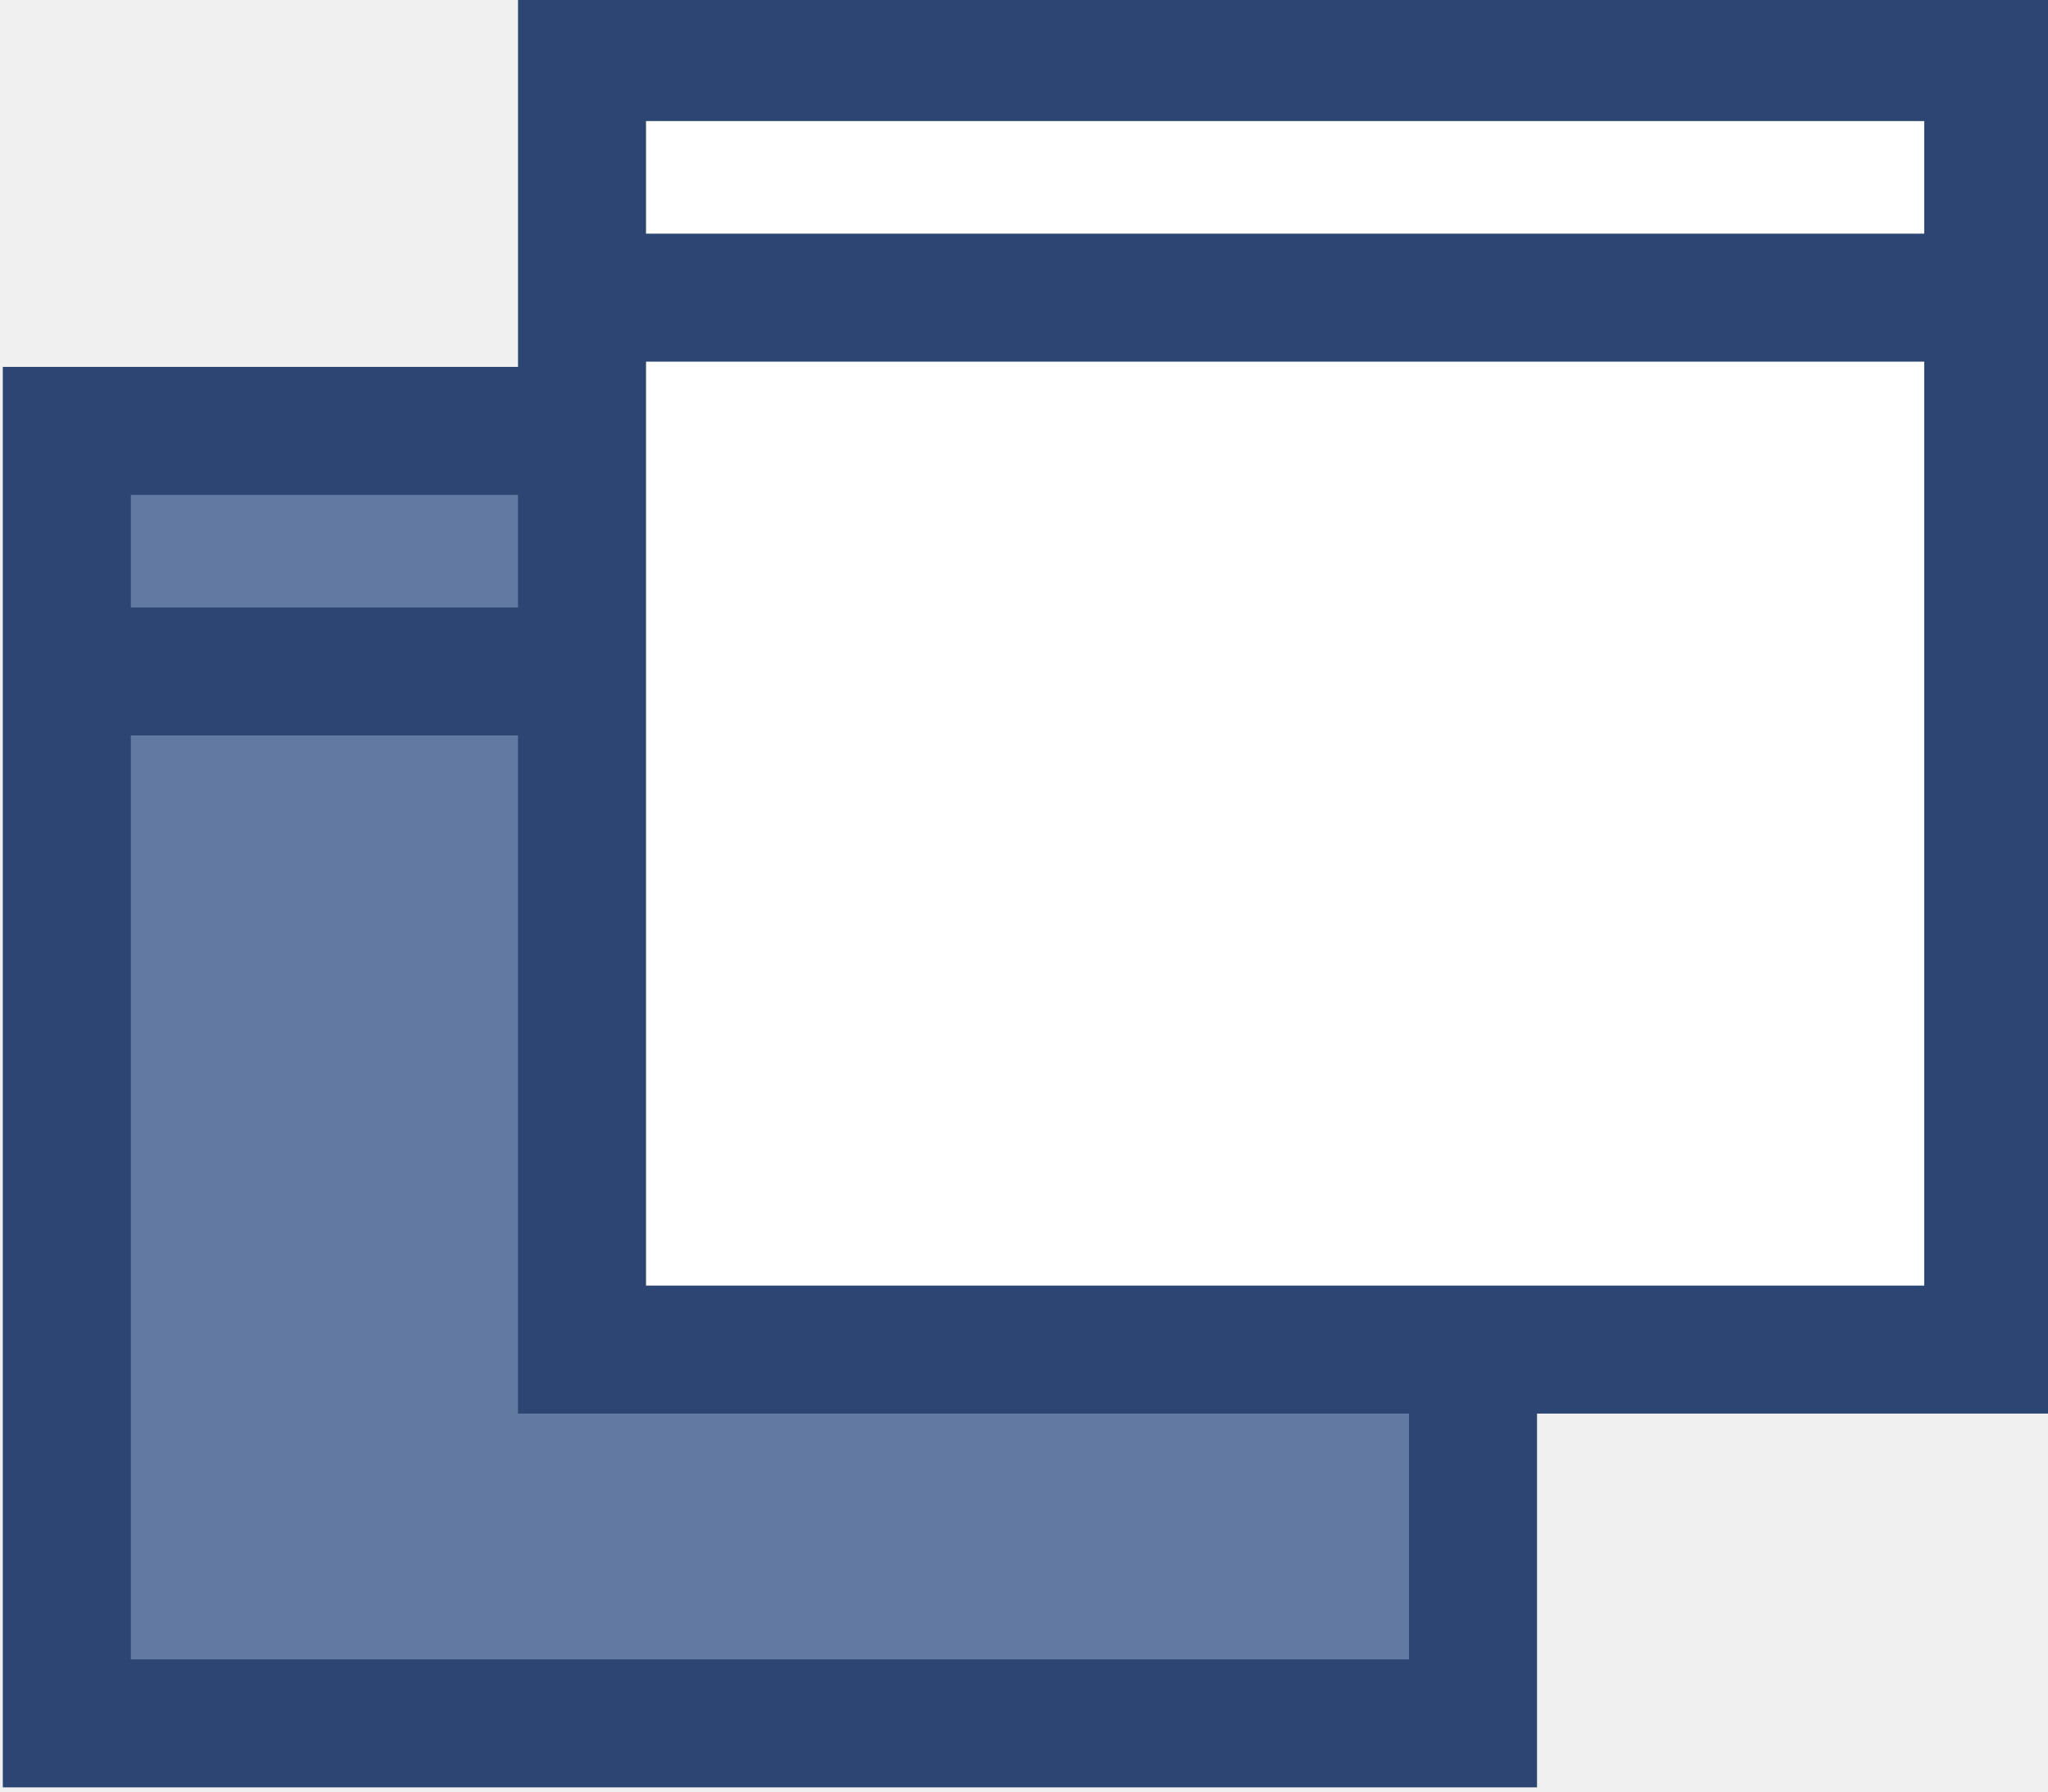
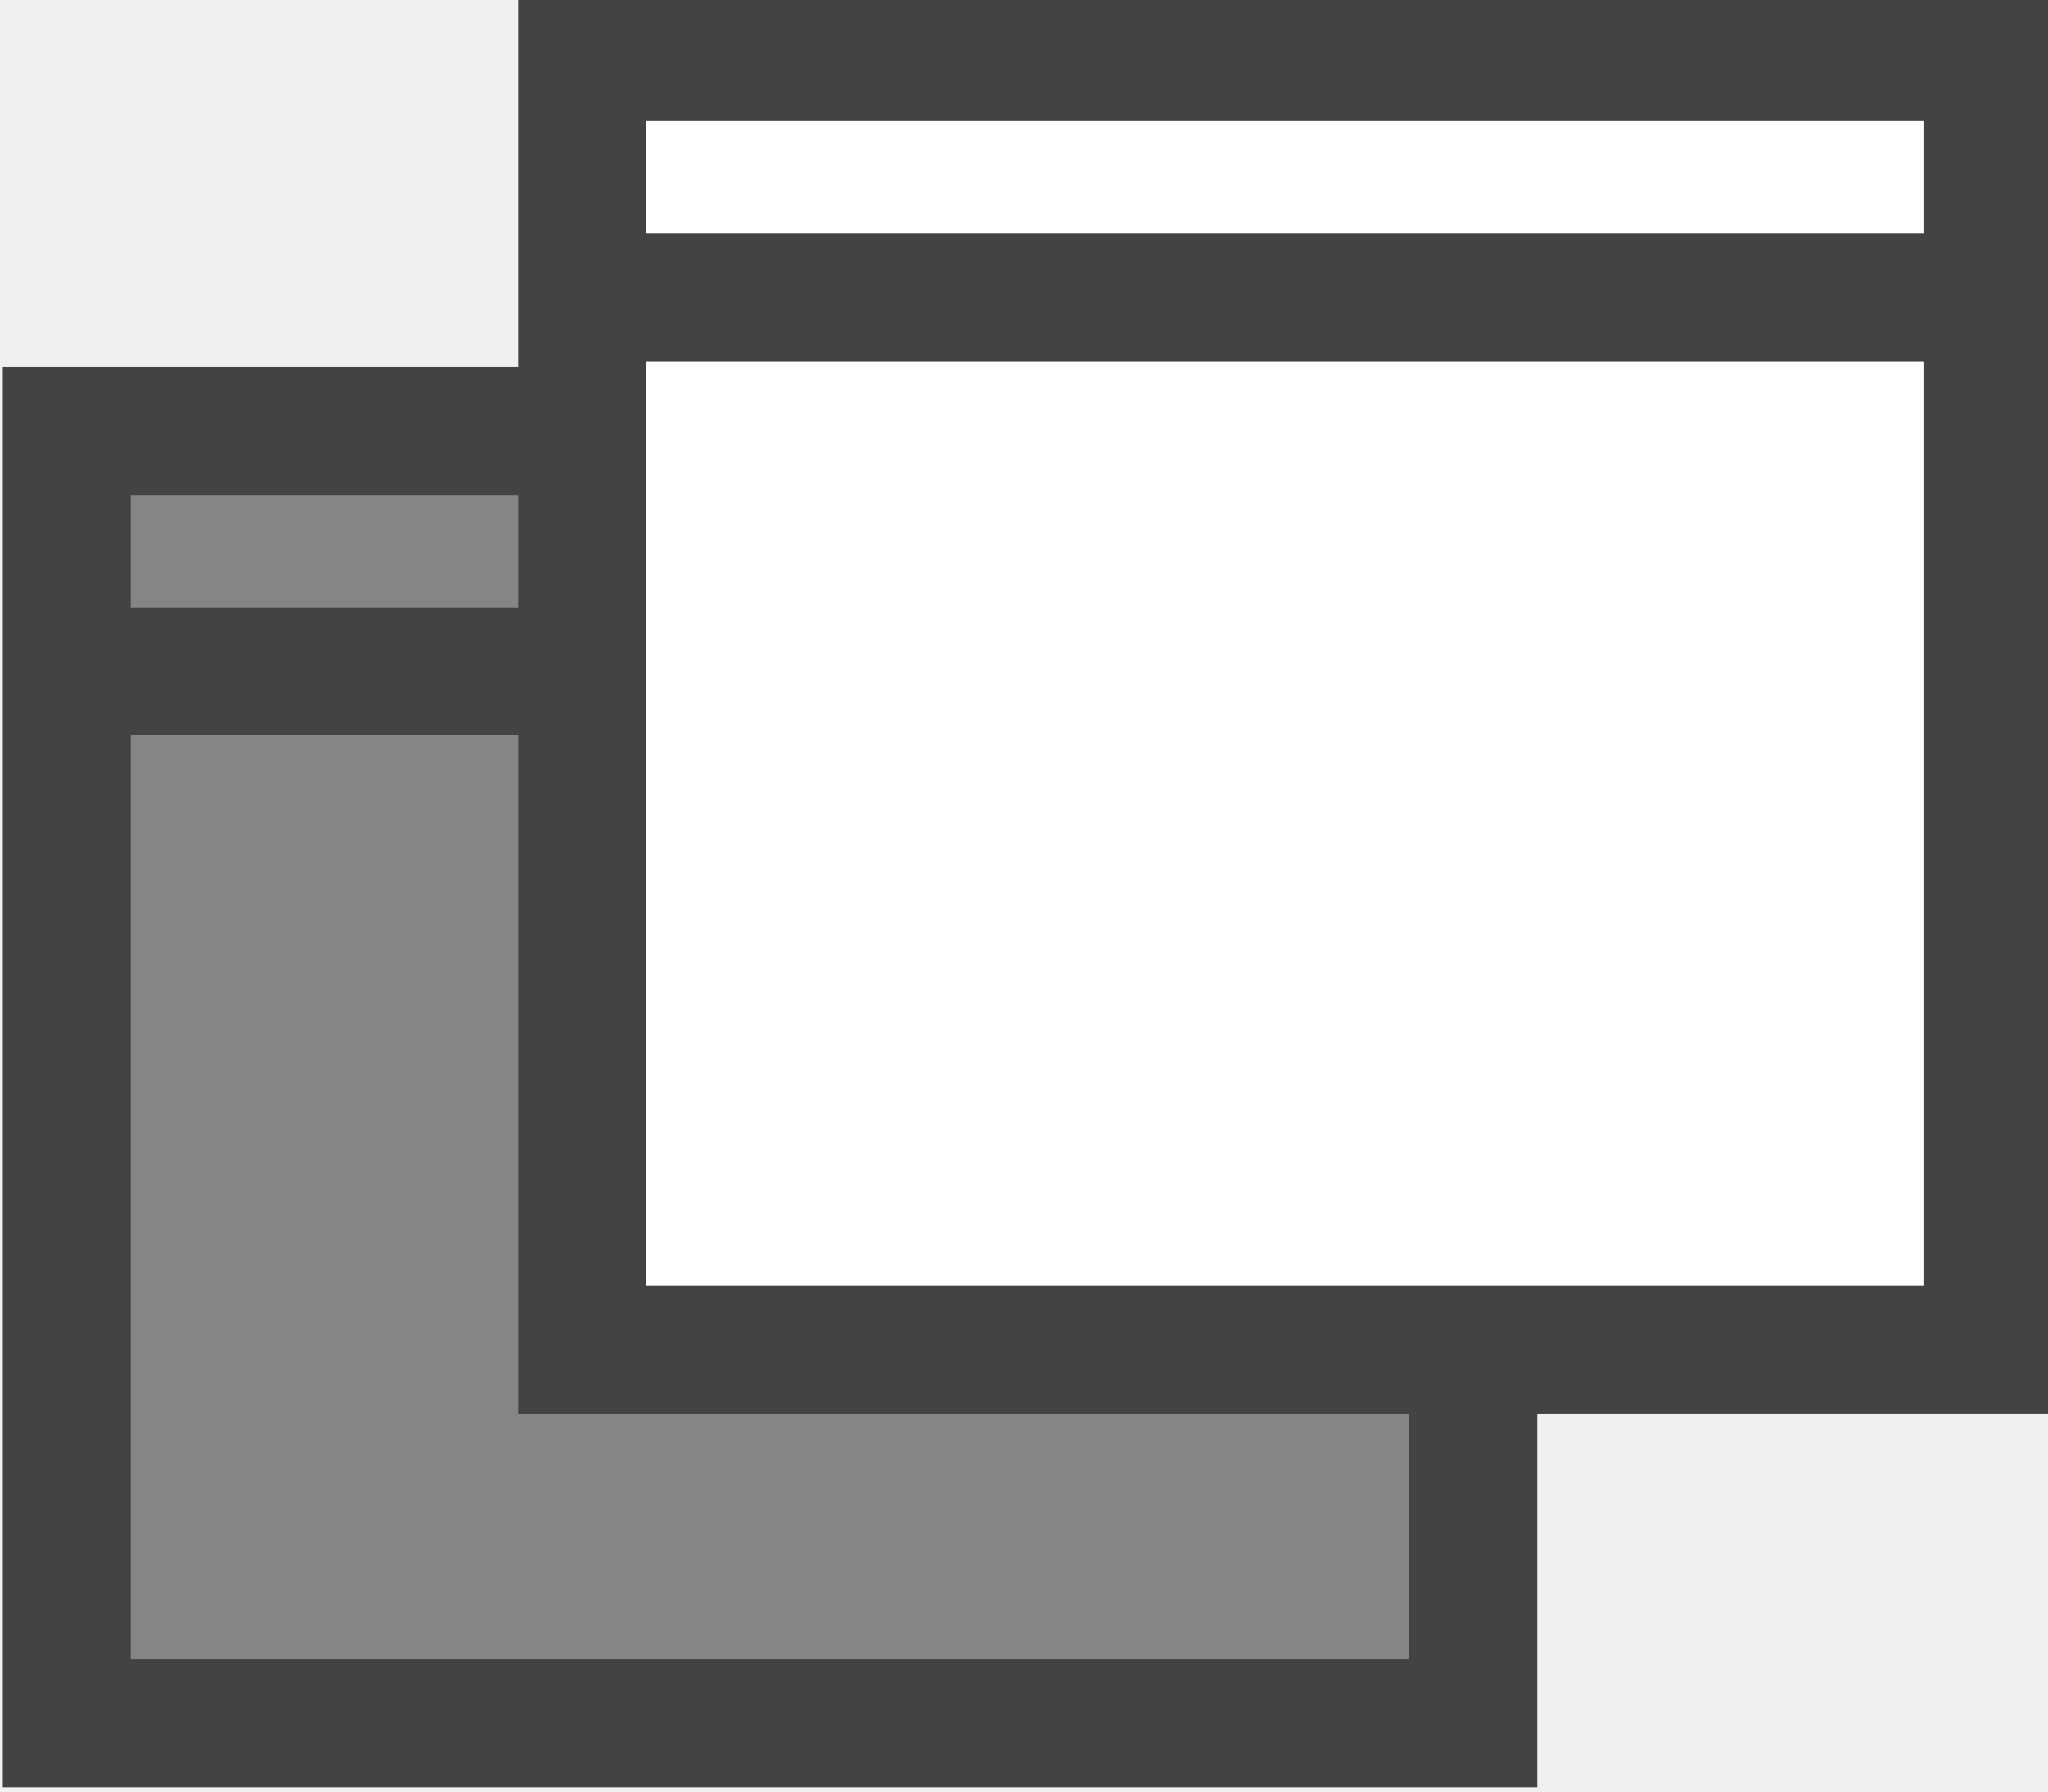
<svg xmlns="http://www.w3.org/2000/svg" version="1.1" id="Layer_1" x="0px" y="0px" width="16px" height="14px" viewBox="0 0 16 14" enable-background="new 0 0 16 14" xml:space="preserve">
  <g>
    <g>
-       <polygon fill="#6279A1" stroke="#2C4573" stroke-miterlimit="10" points="11.508,13.467 0.522,13.467 0.522,5.247 0.522,3.367     11.508,3.367   " />
-       <line fill="none" stroke="#2C4573" stroke-miterlimit="10" x1="11.508" y1="5.247" x2="0.522" y2="5.247" />
-       <polygon fill="#FFFFFF" stroke="#2C4573" stroke-miterlimit="10" points="15.533,10.546 4.547,10.546 4.547,2.326 4.547,0.446     15.533,0.446   " />
-       <line fill="none" stroke="#2C4573" stroke-miterlimit="10" x1="15.533" y1="2.326" x2="4.547" y2="2.326" />
+       <polygon fill="#858585" stroke="#434343" stroke-miterlimit="10" points="11.508,13.467 0.522,13.467 0.522,5.247 0.522,3.367     11.508,3.367   " />
+       <line fill="none" stroke="#434343" stroke-miterlimit="10" x1="11.508" y1="5.247" x2="0.522" y2="5.247" />
+       <polygon fill="#FFFFFF" stroke="#434343" stroke-miterlimit="10" points="15.533,10.546 4.547,10.546 4.547,2.326 4.547,0.446     15.533,0.446   " />
+       <line fill="none" stroke="#434343" stroke-miterlimit="10" x1="15.533" y1="2.326" x2="4.547" y2="2.326" />
    </g>
    <rect x="0" y="0" fill="none" width="16" height="14" />
  </g>
</svg>
